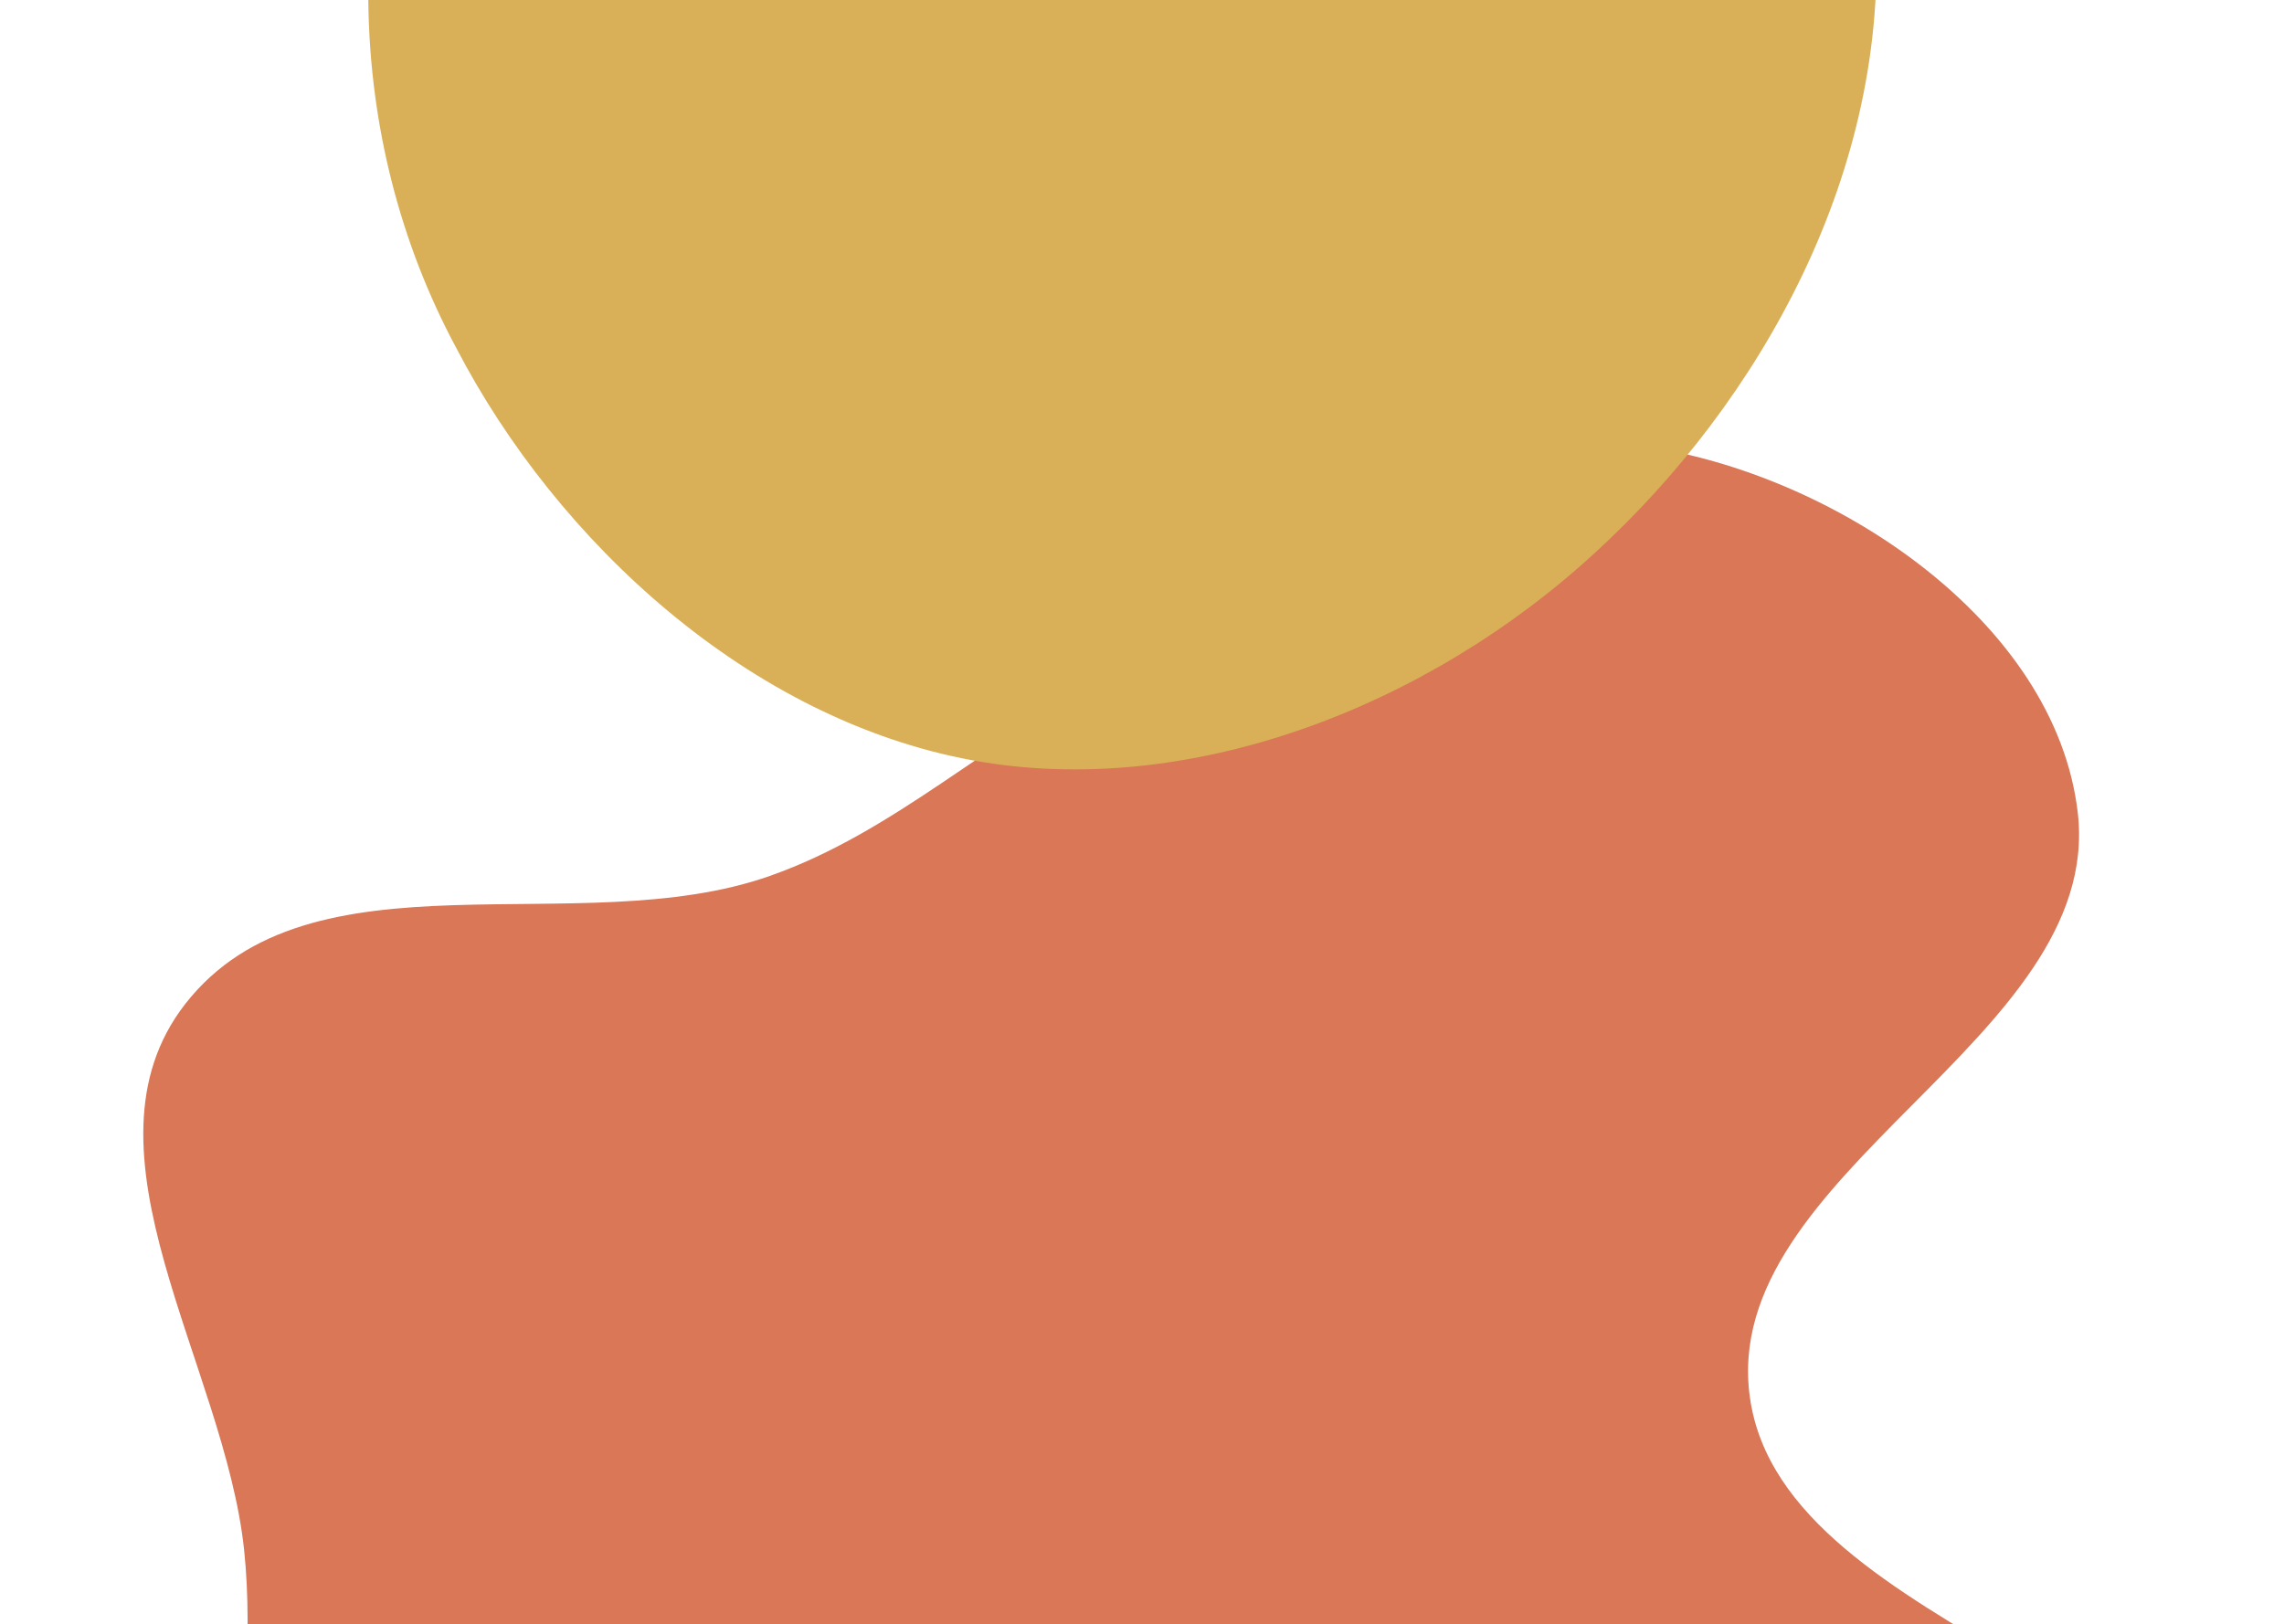
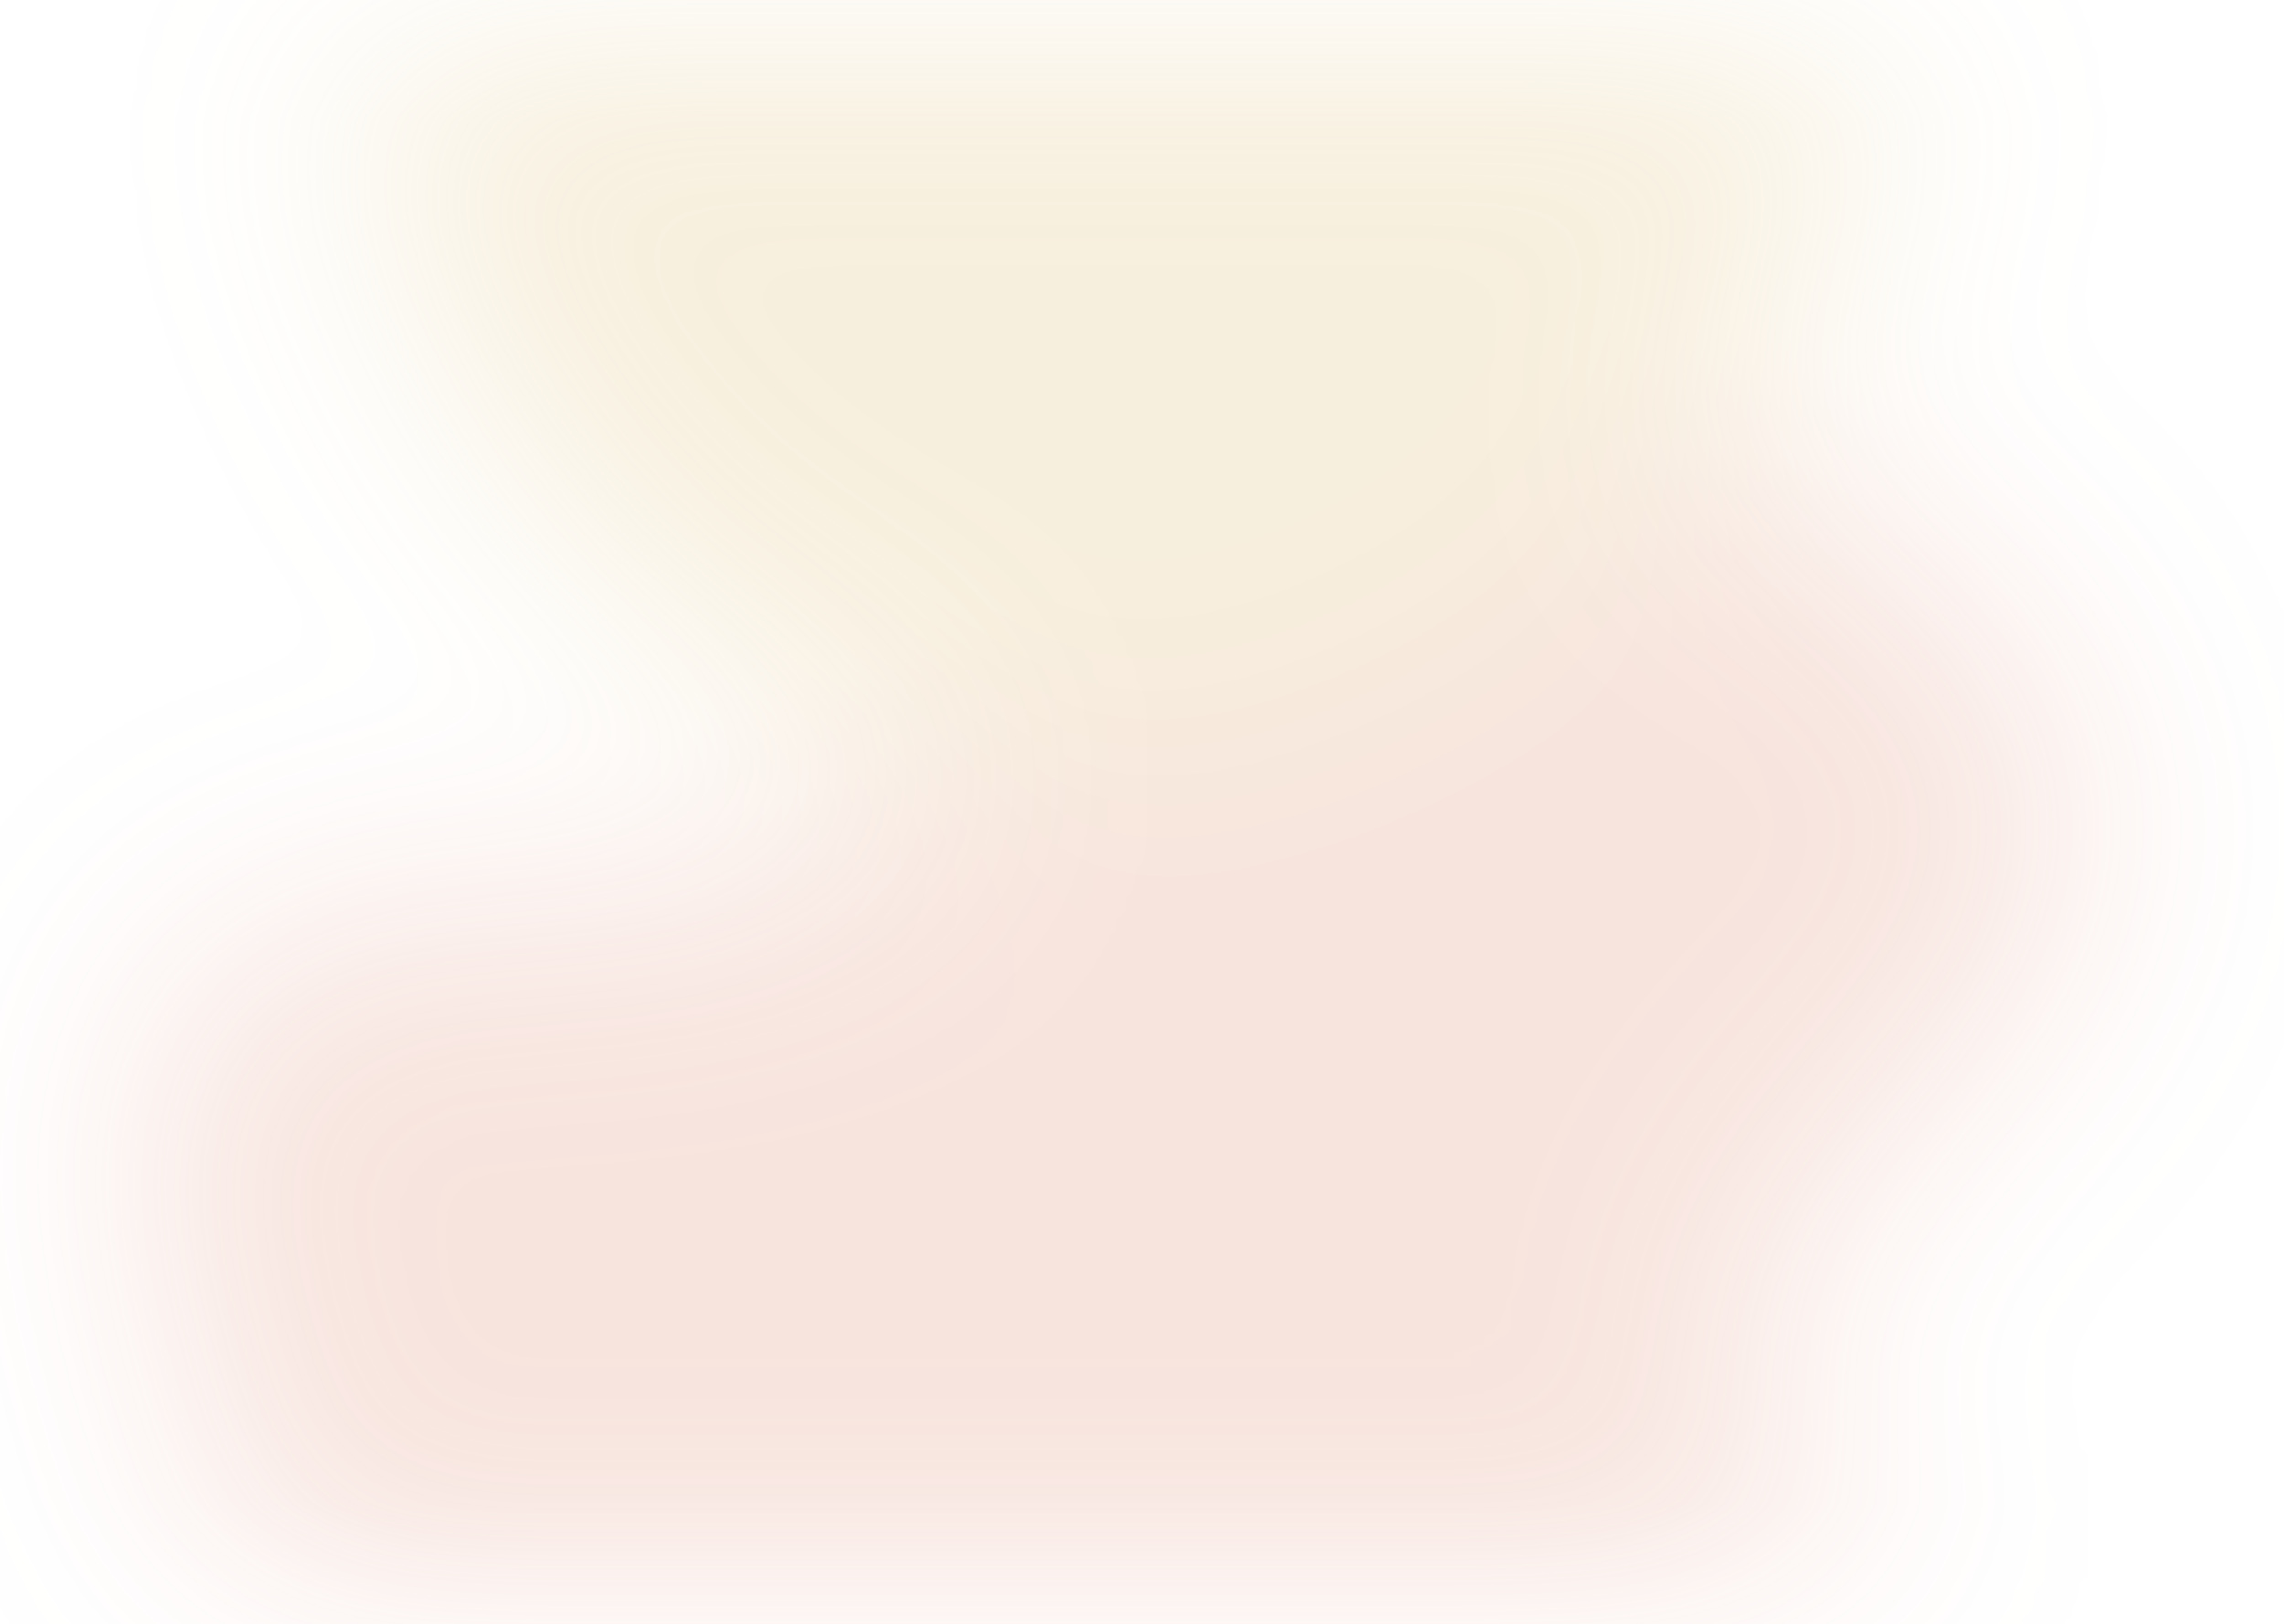
<svg xmlns="http://www.w3.org/2000/svg" viewBox="0 0 1440 1024">
-   <g fill-rule="evenodd">
+   <defs>
+     <filter id="bg-consultations" x="-300" y="-300" width="2040" height="1624" filterUnits="userSpaceOnUse" color-interpolation-filters="sRGB">
+       <feGaussianBlur stdDeviation="80" />
+     </filter>
+   </defs>
+   <g fill-rule="evenodd" filter="url(#bg-consultations)" opacity="0.2">
    <path d="m189.7 1319.6c-69.6-93.7-23.5-226.2-35.8-342.3-12.4-116.8-109.2-251.6-37.1-344.2 78.7-100.9 247.9-38.2 368.5-80.7 79-27.7 138.5-86.9 213.5-124 111.5-55 212.6-164.2 335.8-147.2 120.9 16.7 261.5 110.3 275.4 231.5 16.3 142.5-227 226.8-206.7 368.8 21.7 152.3 325.6 181.3 307.1 334.1-15.6 128.2-233.5 104.8-362 118.8-90.5 9.9-174.4-70.5-263.4-51.1-107.9 23.6-167.8 162.9-278 169.5-116.5 7.2-247.9-39.5-317.4-133.3z" fill="#d97757" />
    <path d="m561.5-498.8c133.3-39.1 282.7-7.8 398.2 73.9 124.1 87.1 211.4 227.6 222.6 375.8 10 156.8-73 302.7-176.5 397.5-106.9 98.5-257.4 155.7-392.5 131.1-140.8-25.8-262-137.8-325.5-259.8-72.3-134.5-71.8-295.1-11.9-431.2 59.8-138.9 168.8-239.5 285.6-287.3z" fill="#d9b057" />
  </g>
</svg>
